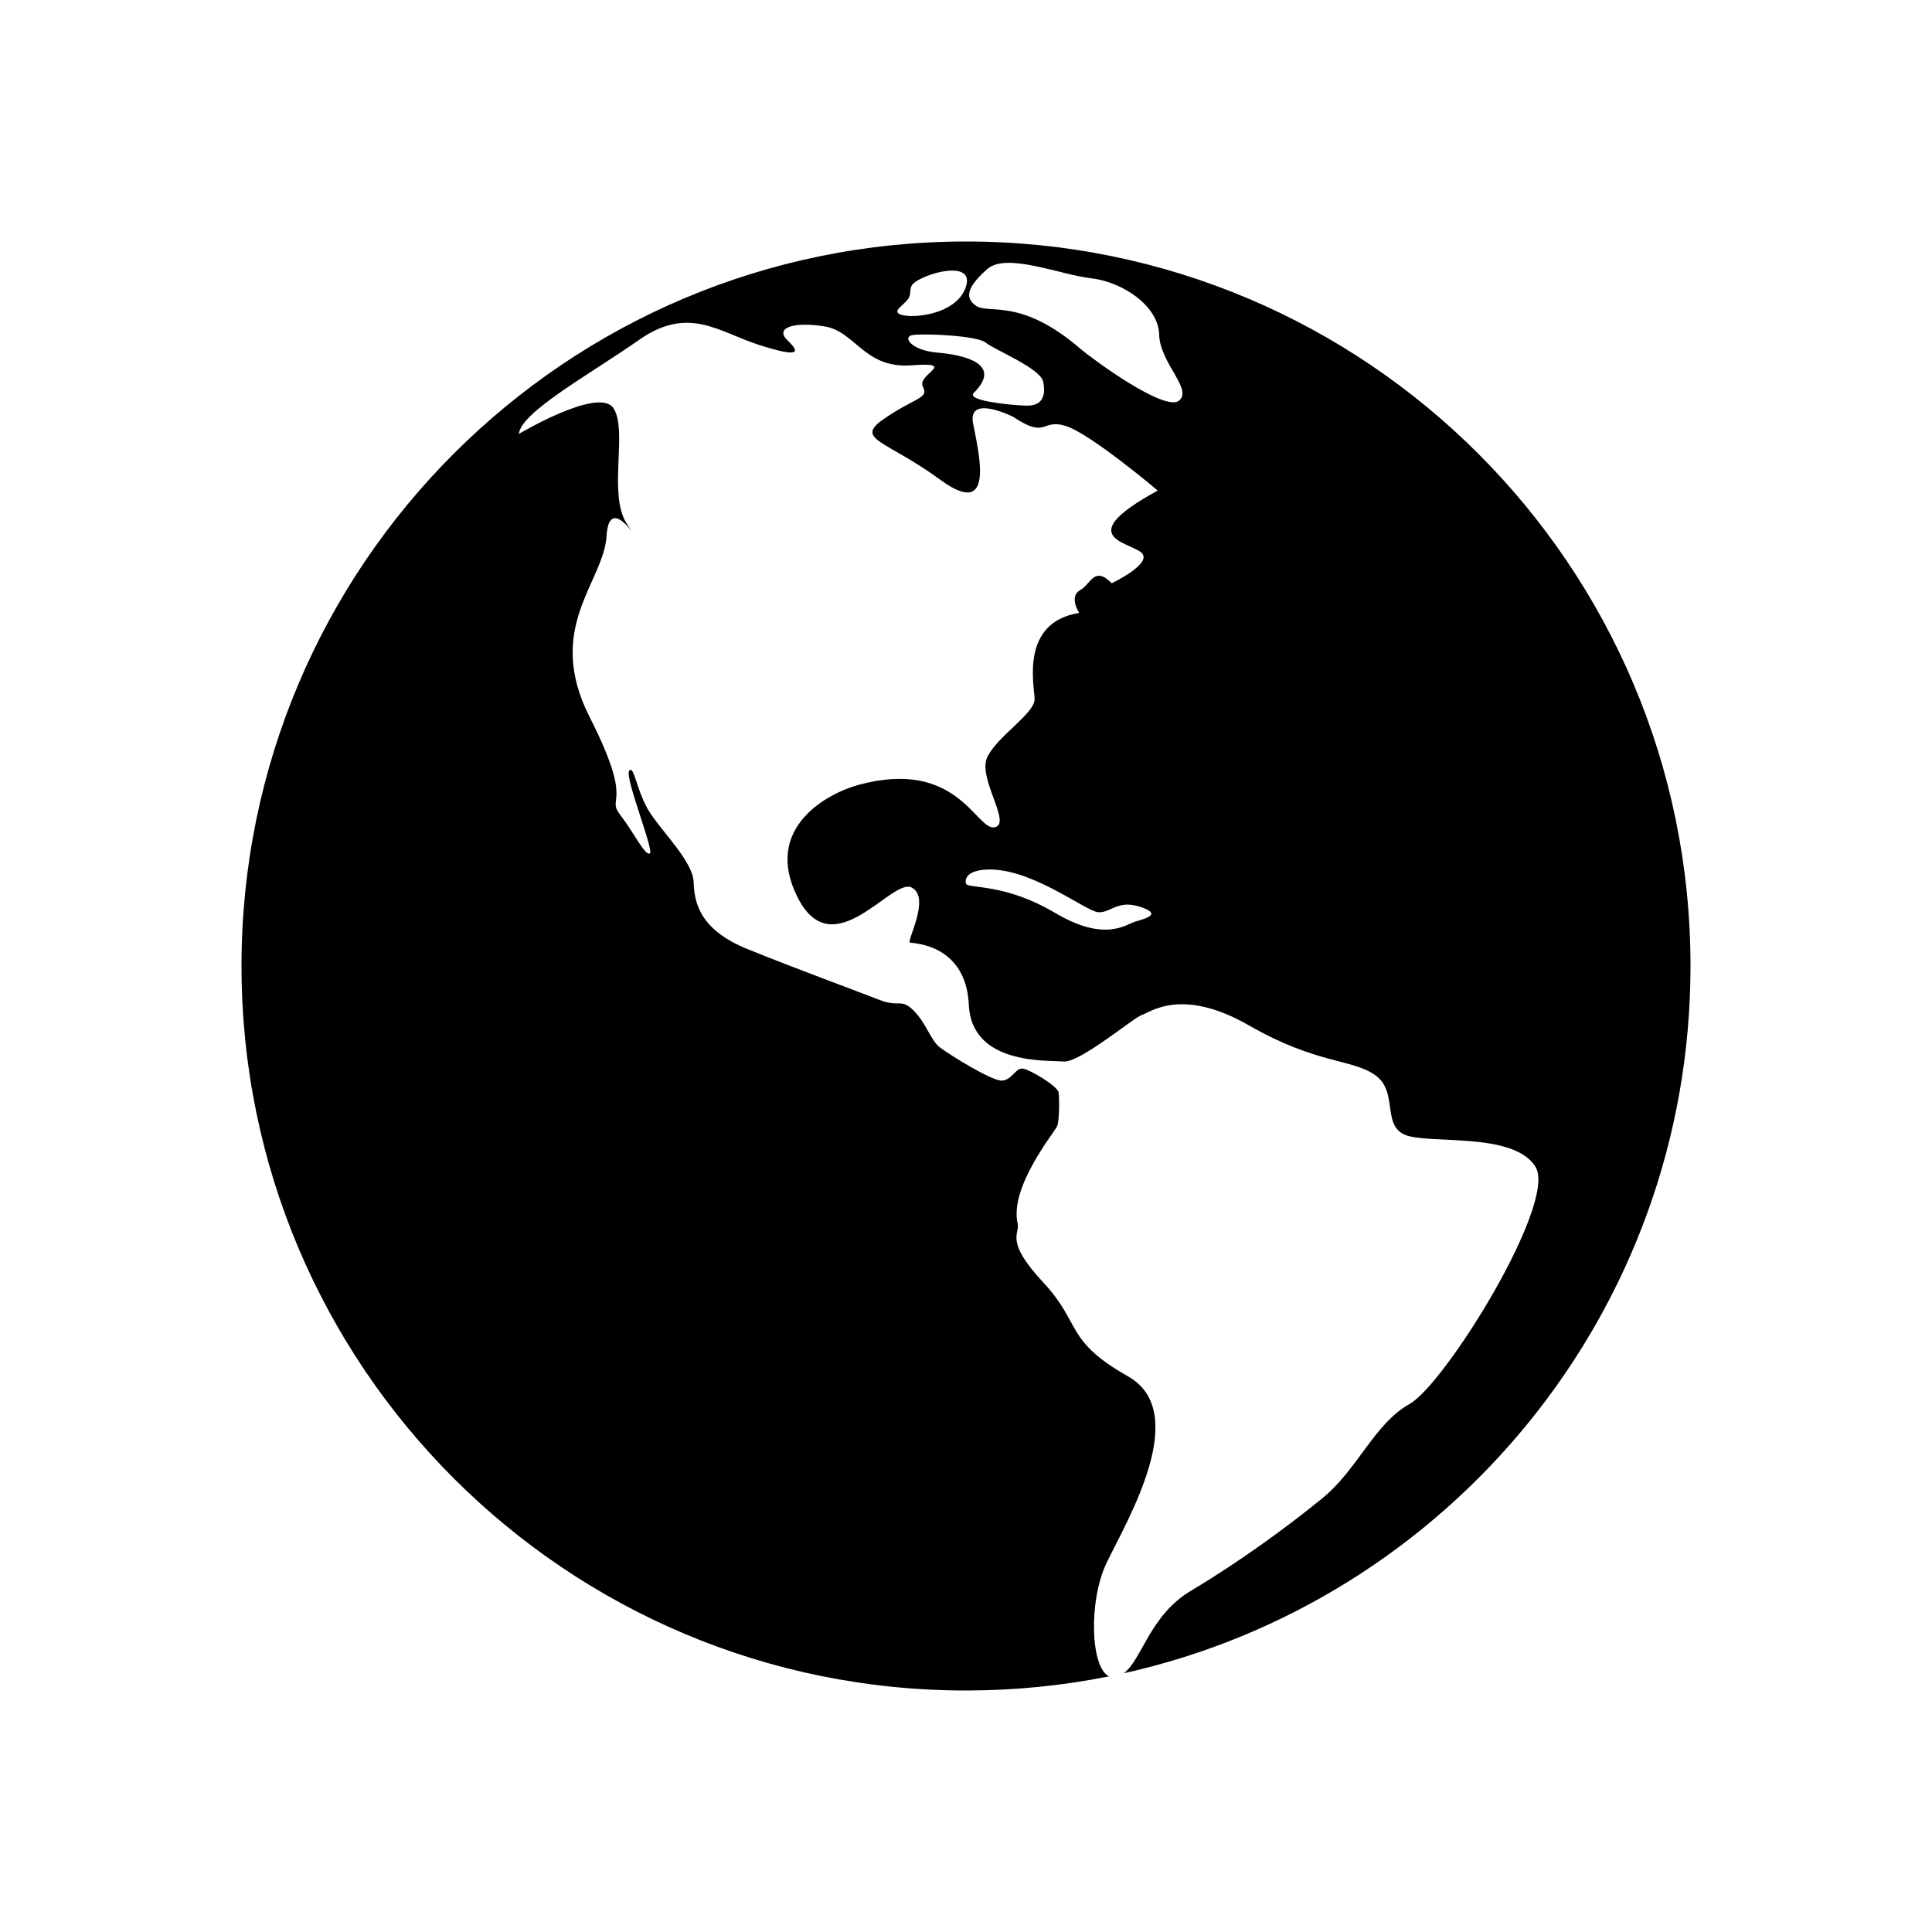
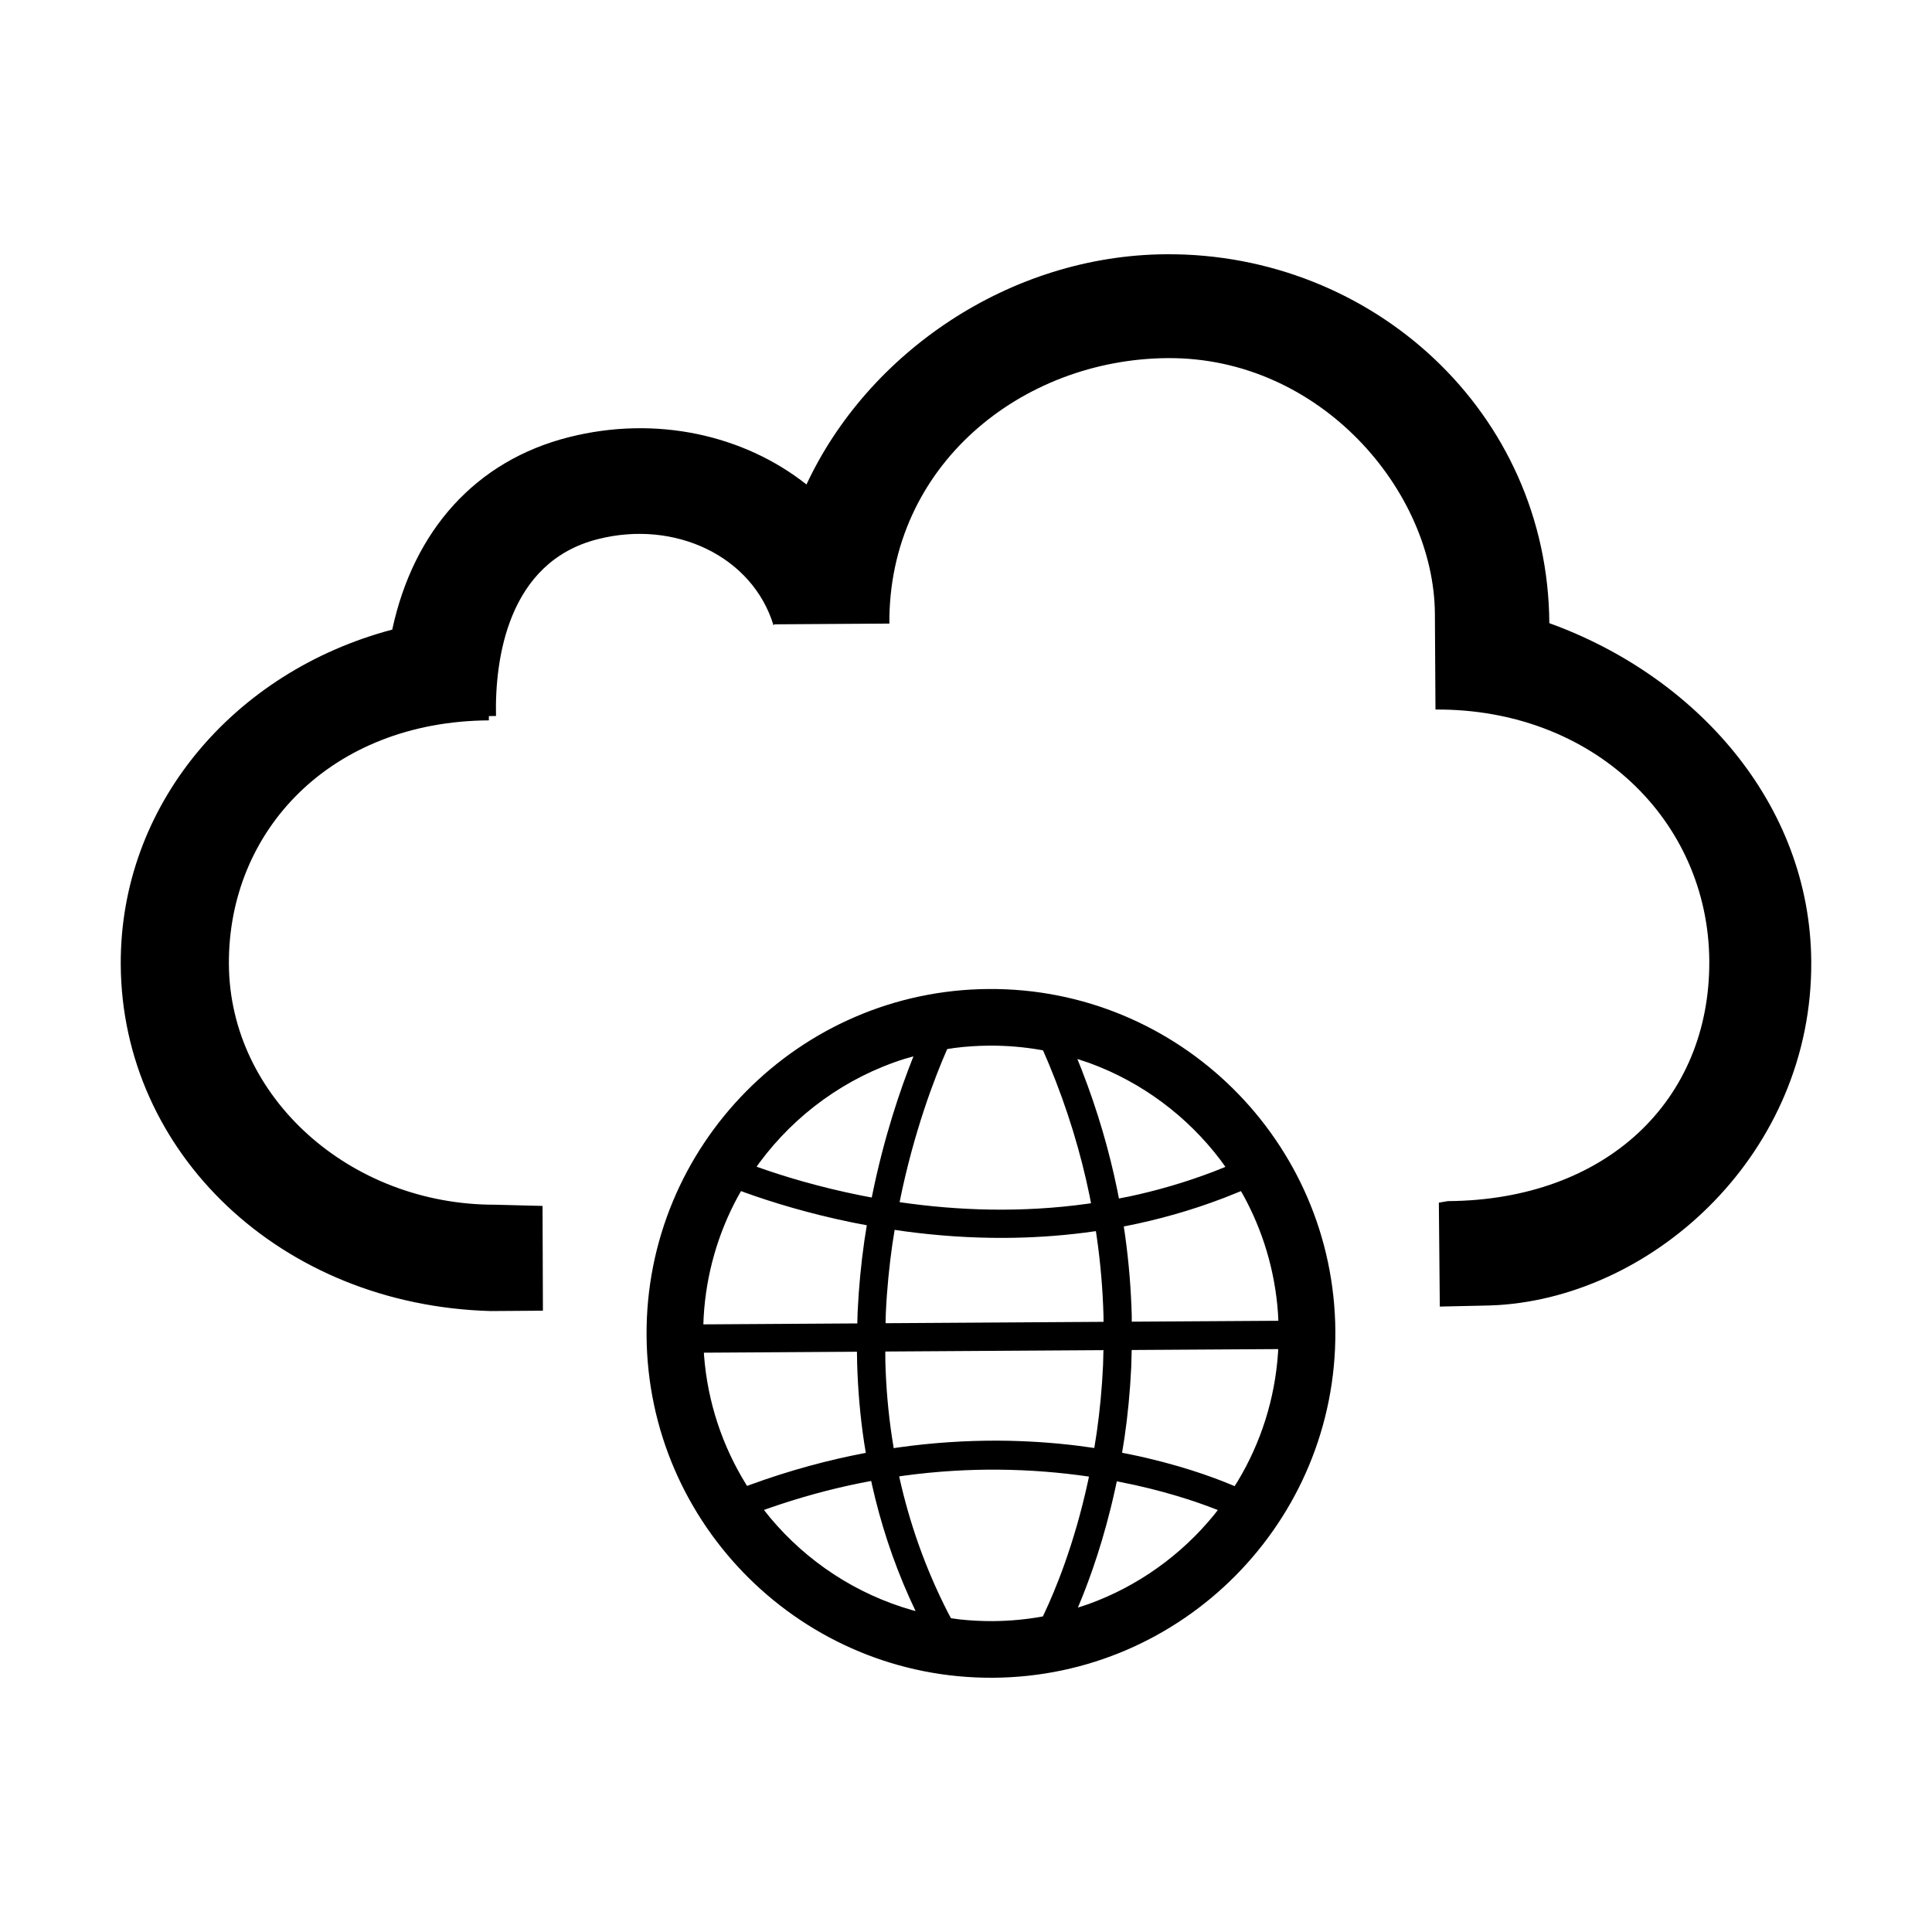
- <svg xmlns="http://www.w3.org/2000/svg" height="1024" width="1024">
-   <path d="M512 128c-212.077 0-384 171.923-384 384s171.923 384 384 384c25.953 0 51.303-2.582 75.812-7.49-9.879-4.725-10.957-40.174-1.188-60.385 10.875-22.5 45-79.5 11.25-98.625s-24.375-27.75-45-49.875-12.19-25.451-13.5-31.125c-4.5-19.5 19.875-48.75 21-51.75s1.125-14.25 0.75-17.625S545.75 566.75 542 566.375s-5.625 6-10.875 6.375-28.125-13.875-33-17.625-7.125-12.75-13.875-19.5-7.5-1.5-18-5.625-44.25-16.5-70.125-27-28.125-25.219-28.5-35.625-15.75-25.5-22.961-36.375c-7.209-10.875-8.539-25.875-11.164-22.5s13.5 42.75 10.875 43.875-8.25-10.875-15.75-20.625 7.875-4.5-16.125-51.75 7.5-71.344 9-96 20.25 9 10.5-6.75 0.75-48.75-6.75-60.75S275 230 275 230c1.125-11.625 37.5-31.5 63.75-49.875s42.281-4.125 63.375 2.625 22.5 4.5 15.375-2.25 3-10.125 19.5-7.5 21 22.5 46.125 20.625 2.625 4.875 6 11.25-3.75 5.625-20.25 16.875S469.25 233 498.5 254.375s20.25-14.25 17.25-30S537.125 221 537.125 221c18 12 14.674 0.66 27.799 4.785S613.625 260 613.625 260c-44.625 24.375-16.5 27-9 32.625s-15.375 16.5-15.375 16.5c-9.375-9.375-10.875 0.375-16.875 3.75s-0.375 12-0.375 12c-31.031 4.875-24 37.5-23.625 45.375s-19.875 19.875-25.125 31.125S536.75 437 527 438.5s-19.5-36.75-72-22.5c-15.828 4.297-51 22.5-32.25 59.625s49.875-10.5 60.375-5.25-3 28.875-0.75 29.25 29.625 1.031 31.125 33 41.625 29.25 50.25 30 37.5-23.625 41.625-24.75S626 522.875 662 543.5s54.375 17.625 66.75 26.25 3.75 25.875 15.375 31.5 58.125-1.875 69.75 17.25-48 115.125-66.75 125.625S719.75 778.625 701 794s-45 34.406-69.75 49.125c-21.908 13.027-25.85 36.365-35.609 43.732C767.496 848.68 896 695.35 896 512 896 299.923 724.077 128 512 128zM602 488.375c-5.25 1.5-16.125 11.25-42.75-4.5s-45-12.75-47.25-15.375c0 0-2.25-6.375 9.375-7.5 23.871-2.311 54 22.125 60.75 22.5s10.125-6.75 22.125-2.883C616.25 484.48 607.25 486.875 602 488.375zM476.375 166.25c-2.615-1.902 2.166-4.092 5.016-7.875 1.645-2.186 0.425-5.815 2.484-7.875 5.625-5.625 33.375-13.5 27.949 1.875C506.4 167.75 480.5 169.25 476.375 166.25zM543.5 215c-9.375-0.375-31.443-2.707-27.375-6.75 15.844-15.75-6-20.25-19.5-21.375S477.5 178.25 484.25 177.5s33.75 0.375 38.25 4.125 28.875 13.5 30.375 20.625S552.875 215.375 543.5 215zM624.875 212.375c-7.5 6-45.24-21.529-52.5-27.75-31.5-27-48.375-18-54.99-22.5-6.617-4.5-4.26-10.5 5.865-19.5s38.625 3 55.125 4.875 35.625 14.625 36 29.781C614.75 192.436 632.375 206.375 624.875 212.375z" />
+ <svg xmlns="http://www.w3.org/2000/svg" height="32" width="32" viewBox="0 0 32 32">
+   <g>
+     <path id="path1" transform="rotate(0,16,16) translate(2,4.211194) scale(0.875027,0.875027)  " fill="#000000" d="M18.854,23.227L18.82,23.385C18.616,24.313,18.352,25.055,18.142,25.558L18.117,25.617 18.312,25.553C19.253,25.214,20.074,24.623,20.694,23.863L20.766,23.77 20.729,23.756C20.361,23.612,19.731,23.397,18.897,23.235z M14.205,23.22L13.992,23.261C13.429,23.375,12.845,23.533,12.244,23.744L12.175,23.769 12.292,23.915C12.985,24.744,13.918,25.363,14.983,25.666L15.045,25.682 14.924,25.421C14.606,24.709,14.378,23.996,14.221,23.295z M16.609,23.006C16.05,23.002,15.451,23.035,14.82,23.121L14.735,23.133 14.742,23.168C14.929,24.006,15.223,24.861,15.657,25.71L15.715,25.818 15.881,25.841C16.086,25.863 16.295,25.874 16.506,25.873 16.823,25.871 17.133,25.842 17.435,25.788L17.455,25.783 17.482,25.726C17.686,25.294,18.047,24.427,18.305,23.243L18.327,23.138 18.311,23.135C17.799,23.061,17.228,23.011,16.609,23.006z M13.935,20.774L11.038,20.792 11.041,20.845C11.109,21.732,11.39,22.56,11.833,23.278L11.856,23.314 11.912,23.293C12.67,23.016,13.401,22.821,14.099,22.689L14.103,22.688 14.074,22.512C13.995,21.994,13.953,21.486,13.939,20.992z M18.601,20.744L14.472,20.77 14.473,20.965C14.486,21.438,14.526,21.924,14.602,22.419L14.631,22.599 14.689,22.59C15.366,22.493 16.008,22.455 16.605,22.457 17.149,22.46 17.656,22.496 18.121,22.554L18.428,22.596 18.475,22.297C18.532,21.897,18.574,21.47,18.594,21.022z M21.909,20.724L19.136,20.741 19.127,21.066C19.105,21.534,19.061,21.98,19,22.398L18.954,22.686 19.095,22.714C19.993,22.898,20.658,23.14,21.022,23.292L21.084,23.318 21.146,23.22C21.58,22.496,21.85,21.665,21.907,20.777z M14.649,18.467L14.606,18.737C14.547,19.151,14.503,19.586,14.482,20.039L14.477,20.234 18.603,20.208 18.602,20.095C18.589,19.617,18.549,19.119,18.475,18.604L18.458,18.491 18.248,18.52C17.735,18.585 17.234,18.616 16.749,18.619 16.084,18.623 15.451,18.576 14.864,18.498z M21.204,17.734L20.881,17.863C20.257,18.102,19.636,18.275,19.026,18.395L18.986,18.402 19.007,18.542C19.083,19.08,19.124,19.6,19.137,20.098L19.137,20.205 21.912,20.188 21.905,20.044C21.848,19.235,21.615,18.476,21.244,17.803z M11.741,17.733L11.668,17.863C11.305,18.54,11.081,19.303,11.034,20.112L11.028,20.256 13.942,20.238 13.948,20.024C13.97,19.551,14.015,19.096,14.077,18.664L14.122,18.38 13.861,18.33C13.02,18.159,12.321,17.942,11.822,17.763z M18.107,15.232L18.185,15.425C18.493,16.215,18.714,16.983,18.865,17.723L18.894,17.873 19.09,17.835C19.612,17.724,20.142,17.571,20.674,17.369L20.91,17.275 20.815,17.143C20.188,16.316,19.332,15.674,18.342,15.311z M15.005,15.183L14.838,15.23C13.725,15.581,12.767,16.28,12.089,17.197L12.036,17.272 12.048,17.276C12.531,17.448,13.204,17.654,14.012,17.816L14.216,17.855 14.22,17.832C14.448,16.702,14.765,15.783,15,15.195z M16.438,14.98C16.215,14.982,15.995,14.996,15.78,15.024L15.644,15.045 15.633,15.069C15.413,15.574,15.012,16.603,14.743,17.94L14.743,17.942 14.773,17.947C15.821,18.098,17.033,18.151,18.314,17.971L18.366,17.963 18.338,17.818C18.174,17.021,17.926,16.188,17.57,15.331L17.458,15.07 17.418,15.062C17.1,15.006,16.772,14.978,16.438,14.98z M16.431,13.908C20.026,13.885 22.968,16.791 22.991,20.386 23.013,23.98 20.107,26.923 16.513,26.945 12.918,26.968 9.976,24.062 9.953,20.467 9.931,16.873 12.837,13.93 16.431,13.908z M19.789,0C23.696,-0.024,27.016,2.993,27.041,6.982L27.038,6.982C29.803,7.979 31.981,10.388 31.999,13.39 32.022,16.992 29.062,19.703 26.071,19.891L25.883,19.899 24.968,19.919 24.95,17.952 25.12,17.923C28.112,17.904 30.085,16.023 30.069,13.375 30.052,10.721 27.878,8.599 24.886,8.618L24.875,6.806C24.86,4.479 22.704,1.948 19.819,1.966 17.053,1.984 14.53,3.999 14.549,6.991L12.37,7.005C12.37,7.005 12.356,7.03 12.356,7.024 11.959,5.719 10.493,5.02 9.03,5.393 7.321,5.824 7.08,7.675 7.103,8.74L6.968,8.742 6.968,8.823C3.976,8.842 2.031,10.911 2.047,13.439 2.062,15.96 4.344,17.997 7.086,17.991L7.984,18.014 7.991,19.997 7.005,20.004C3.015,19.894 0.022,16.998 0,13.451 -0.019,10.437 2.129,7.902 5.139,7.105 5.542,5.232 6.716,3.909 8.481,3.463 10.14,3.043 11.799,3.424 12.98,4.358 14.142,1.867 16.822,0.019 19.789,0z" />
+   </g>
</svg>
